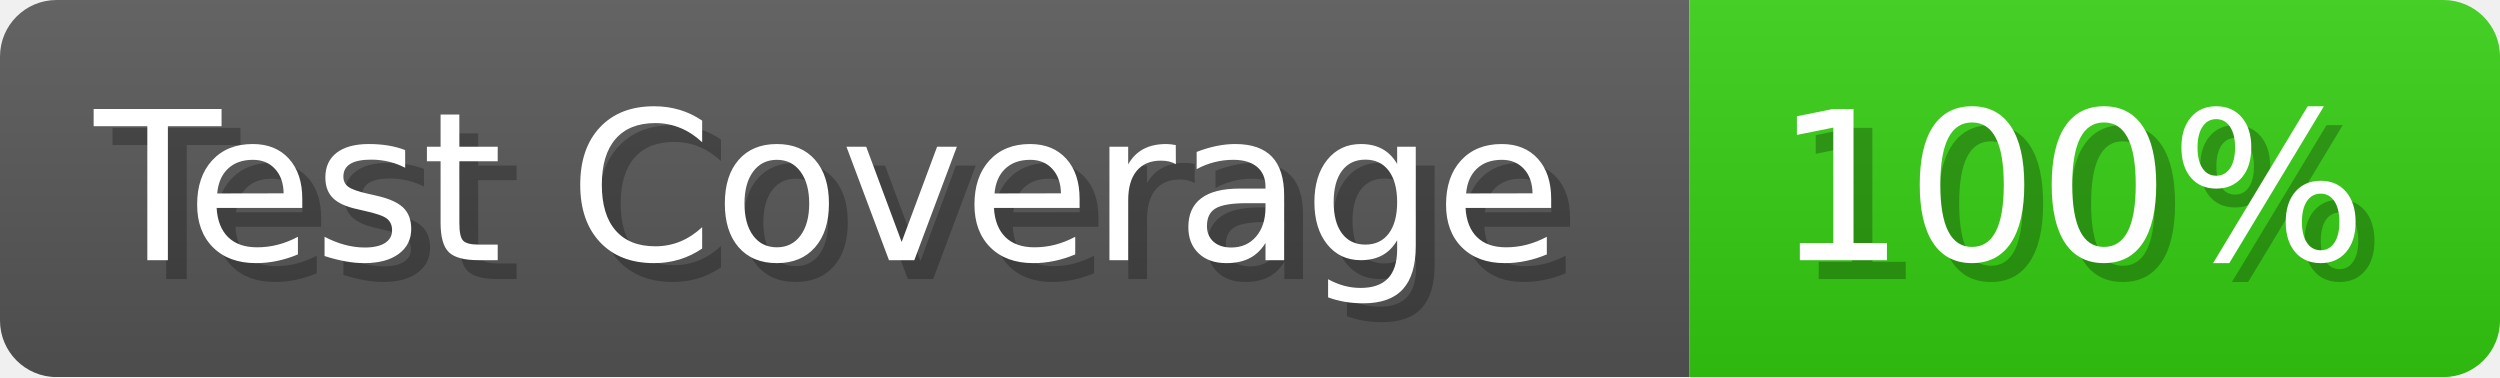
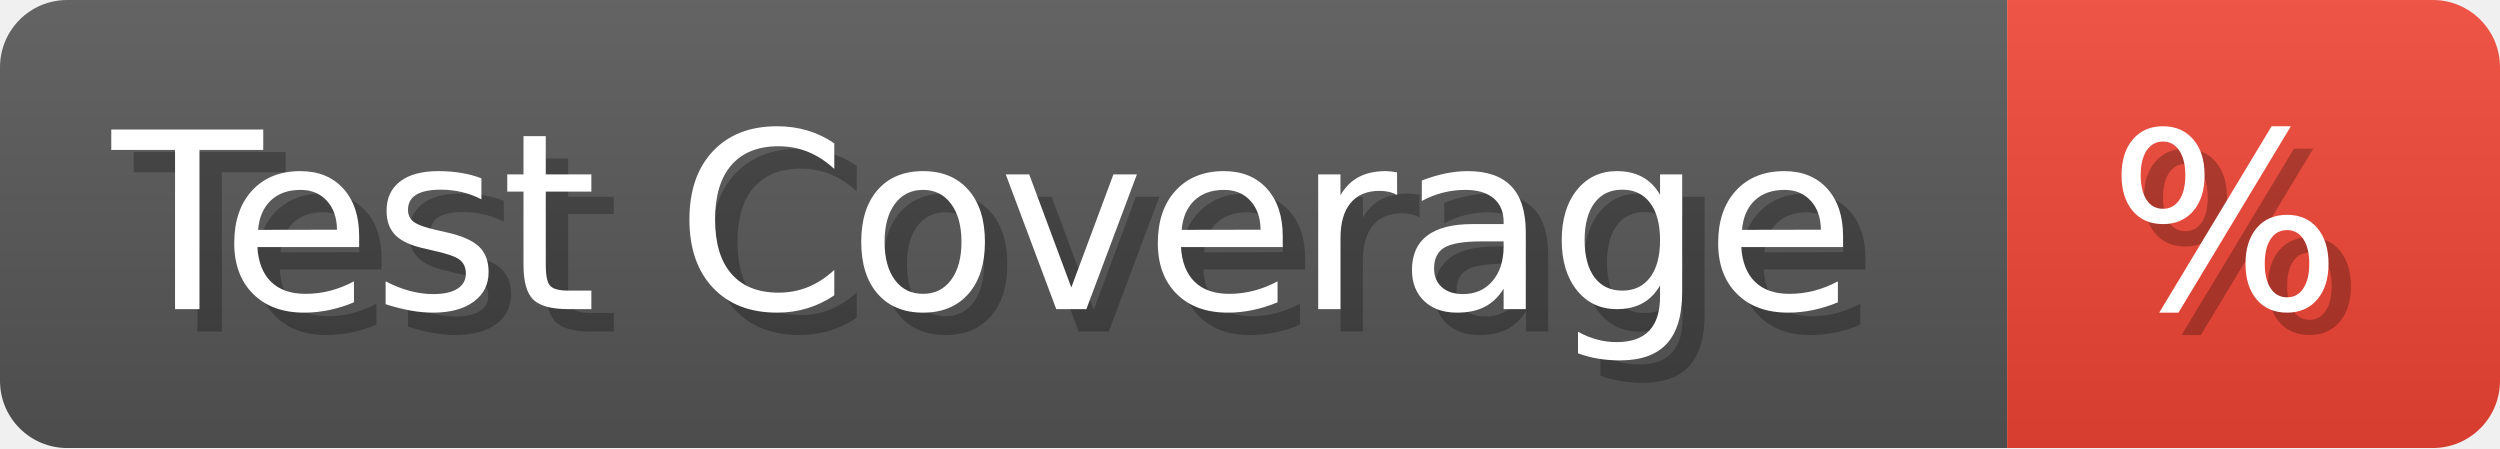
- <svg xmlns="http://www.w3.org/2000/svg" width="132.6" height="20" viewBox="0 0 1326 200" role="img" aria-label="Test Coverage: 100%">
+ <svg xmlns="http://www.w3.org/2000/svg" width="111.6" height="20" viewBox="0 0 1116 200" role="img" aria-label="Test Coverage: %">
  <linearGradient id="a" x2="0" y2="100%">
    <stop offset="0" stop-opacity=".1" stop-color="#EEE" />
    <stop offset="1" stop-opacity=".1" />
  </linearGradient>
  <mask id="m">
-     <rect width="1326" height="200" rx="30" fill="#FFF" />
+     <rect width="1116" height="200" rx="30" fill="#FFF" />
  </mask>
  <g mask="url(#m)">
    <rect width="896" height="200" fill="#555" />
-     <rect width="430" height="200" fill="#3C1" x="896" />
-     <rect width="1326" height="200" fill="url(#a)" />
+     <rect width="220" height="200" fill="#E43" x="896" />
+     <rect width="1116" height="200" fill="url(#a)" />
  </g>
  <g aria-hidden="true" fill="#fff" text-anchor="start" font-family="Verdana,DejaVu Sans,sans-serif" font-size="110">
    <text x="60" y="148" textLength="796" fill="#000" opacity="0.25">Test Coverage</text>
    <text x="50" y="138" textLength="796">Test Coverage</text>
-     <text x="951" y="148" textLength="330" fill="#000" opacity="0.25">100%</text>
-     <text x="941" y="138" textLength="330">100%</text>
+     <text x="951" y="148" textLength="120" fill="#000" opacity="0.25">%</text>
+     <text x="941" y="138" textLength="120">%</text>
  </g>
</svg>
